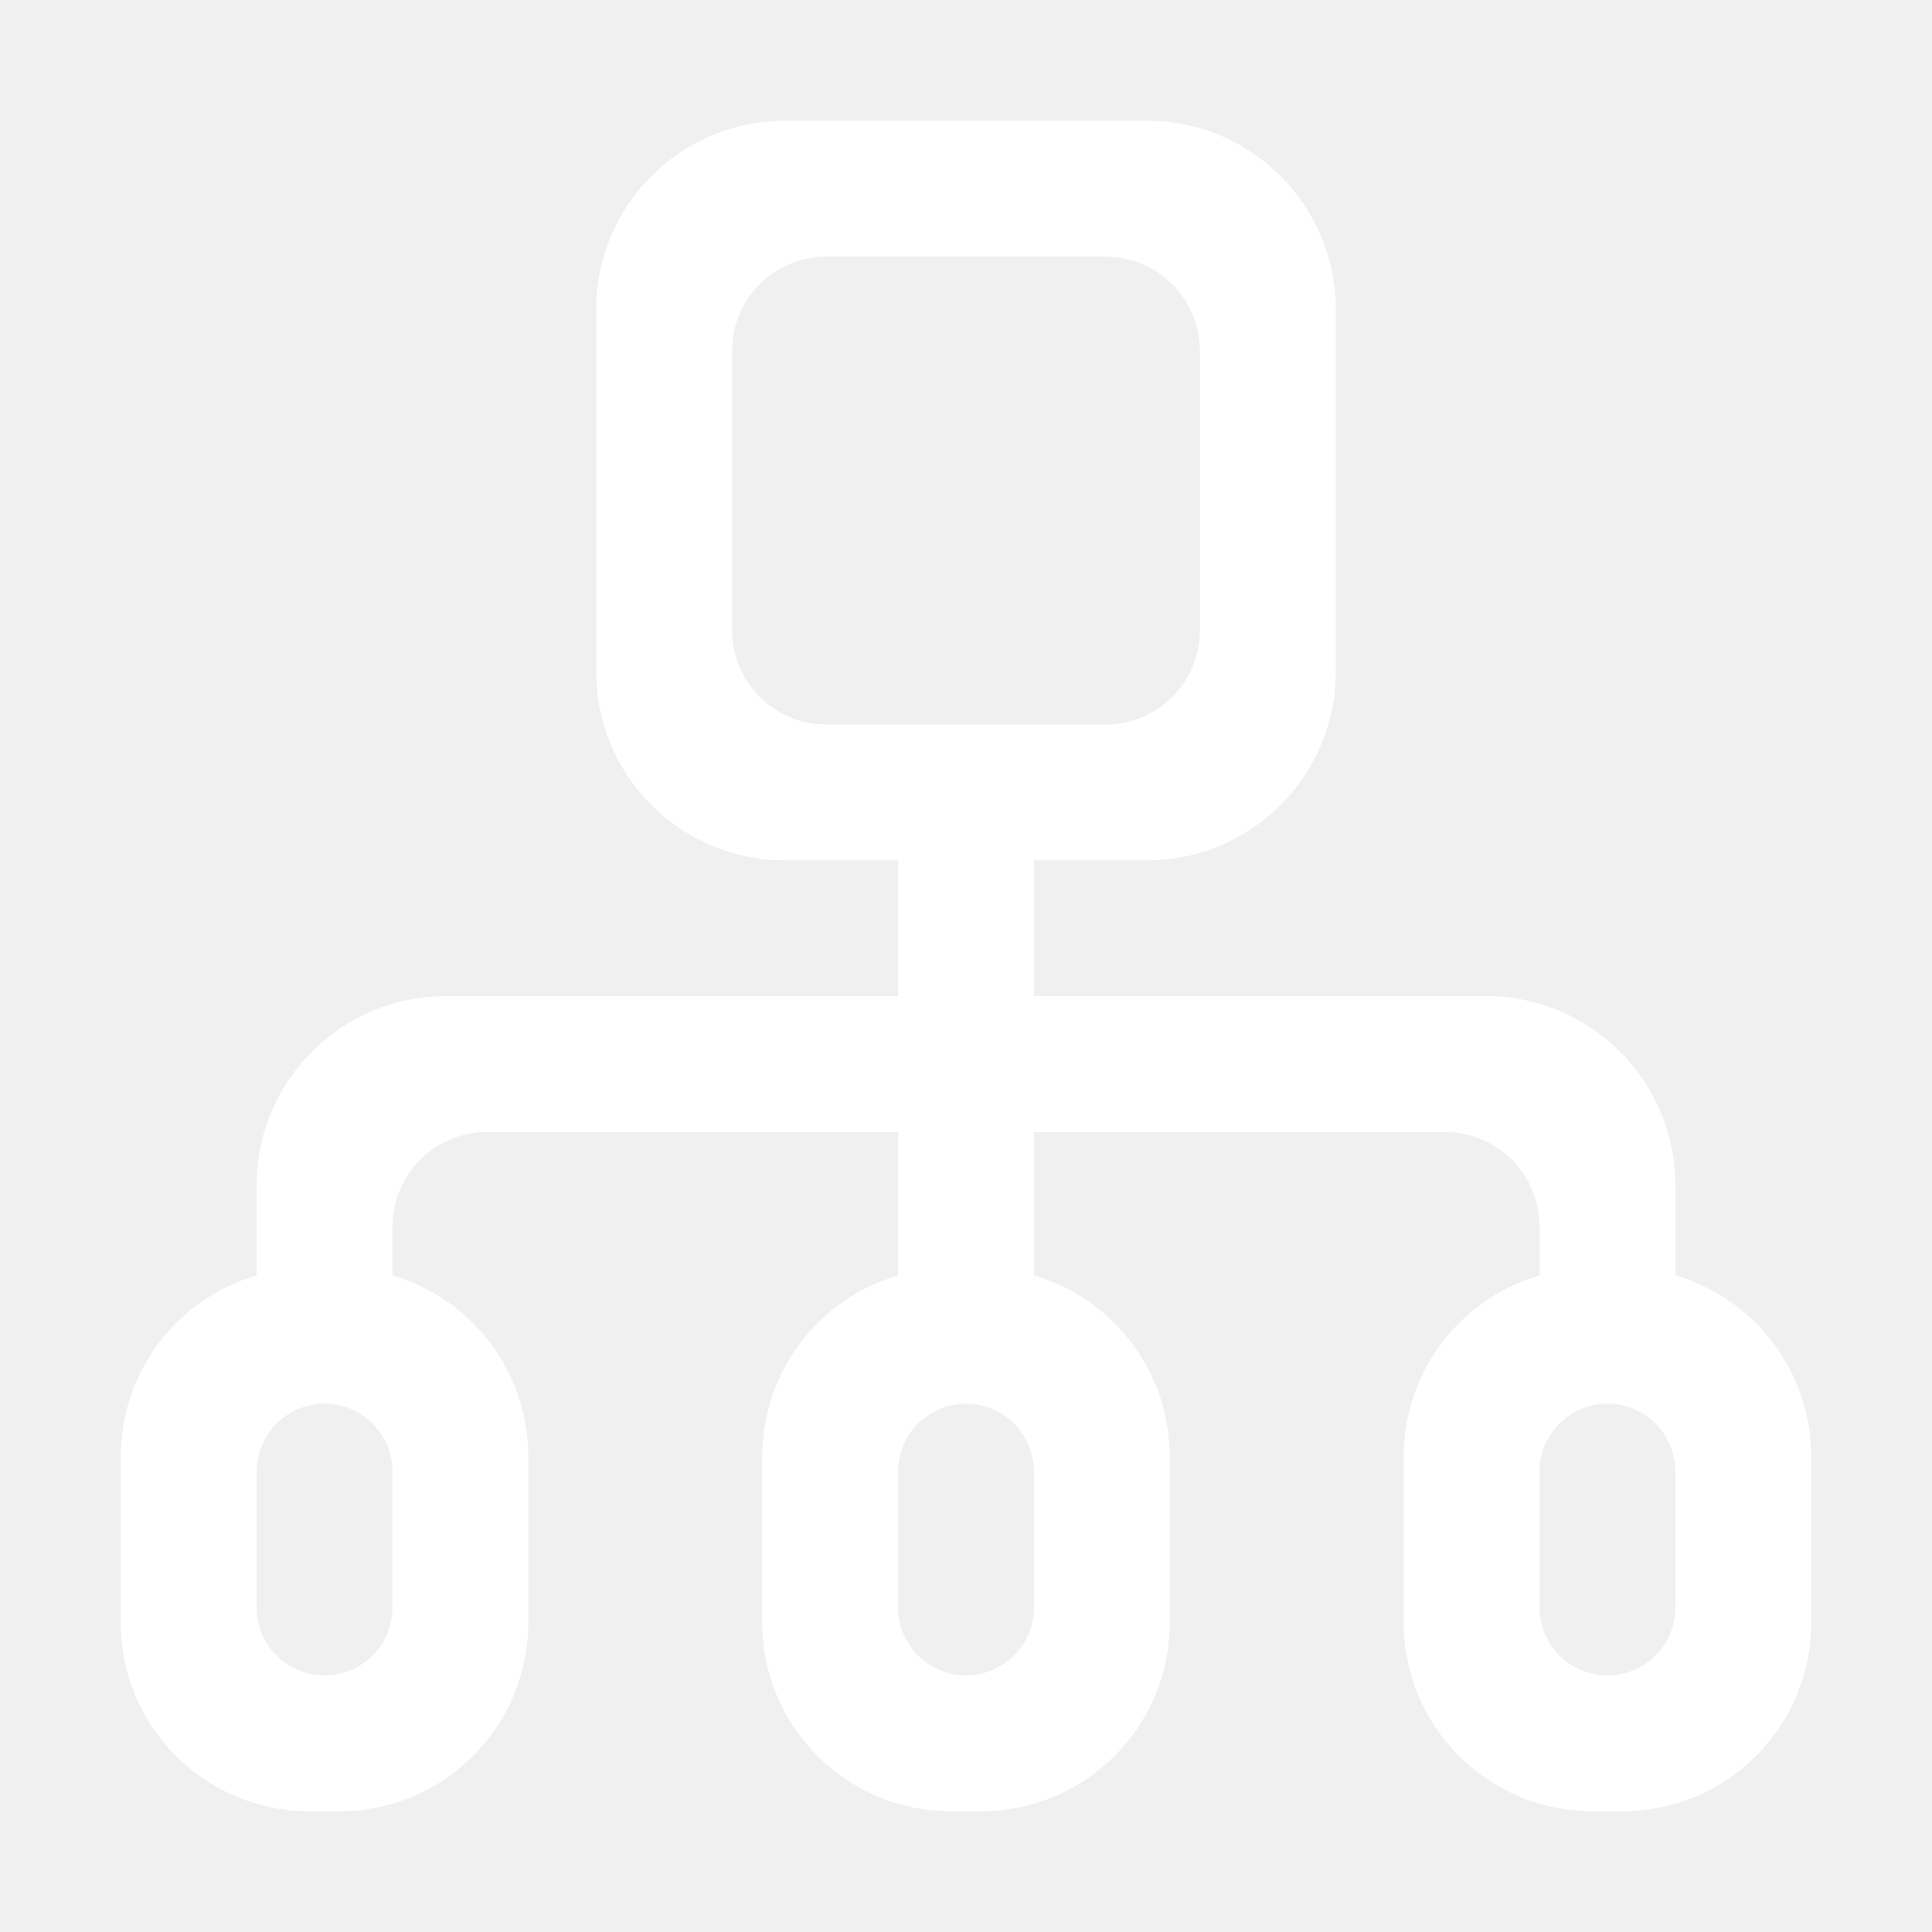
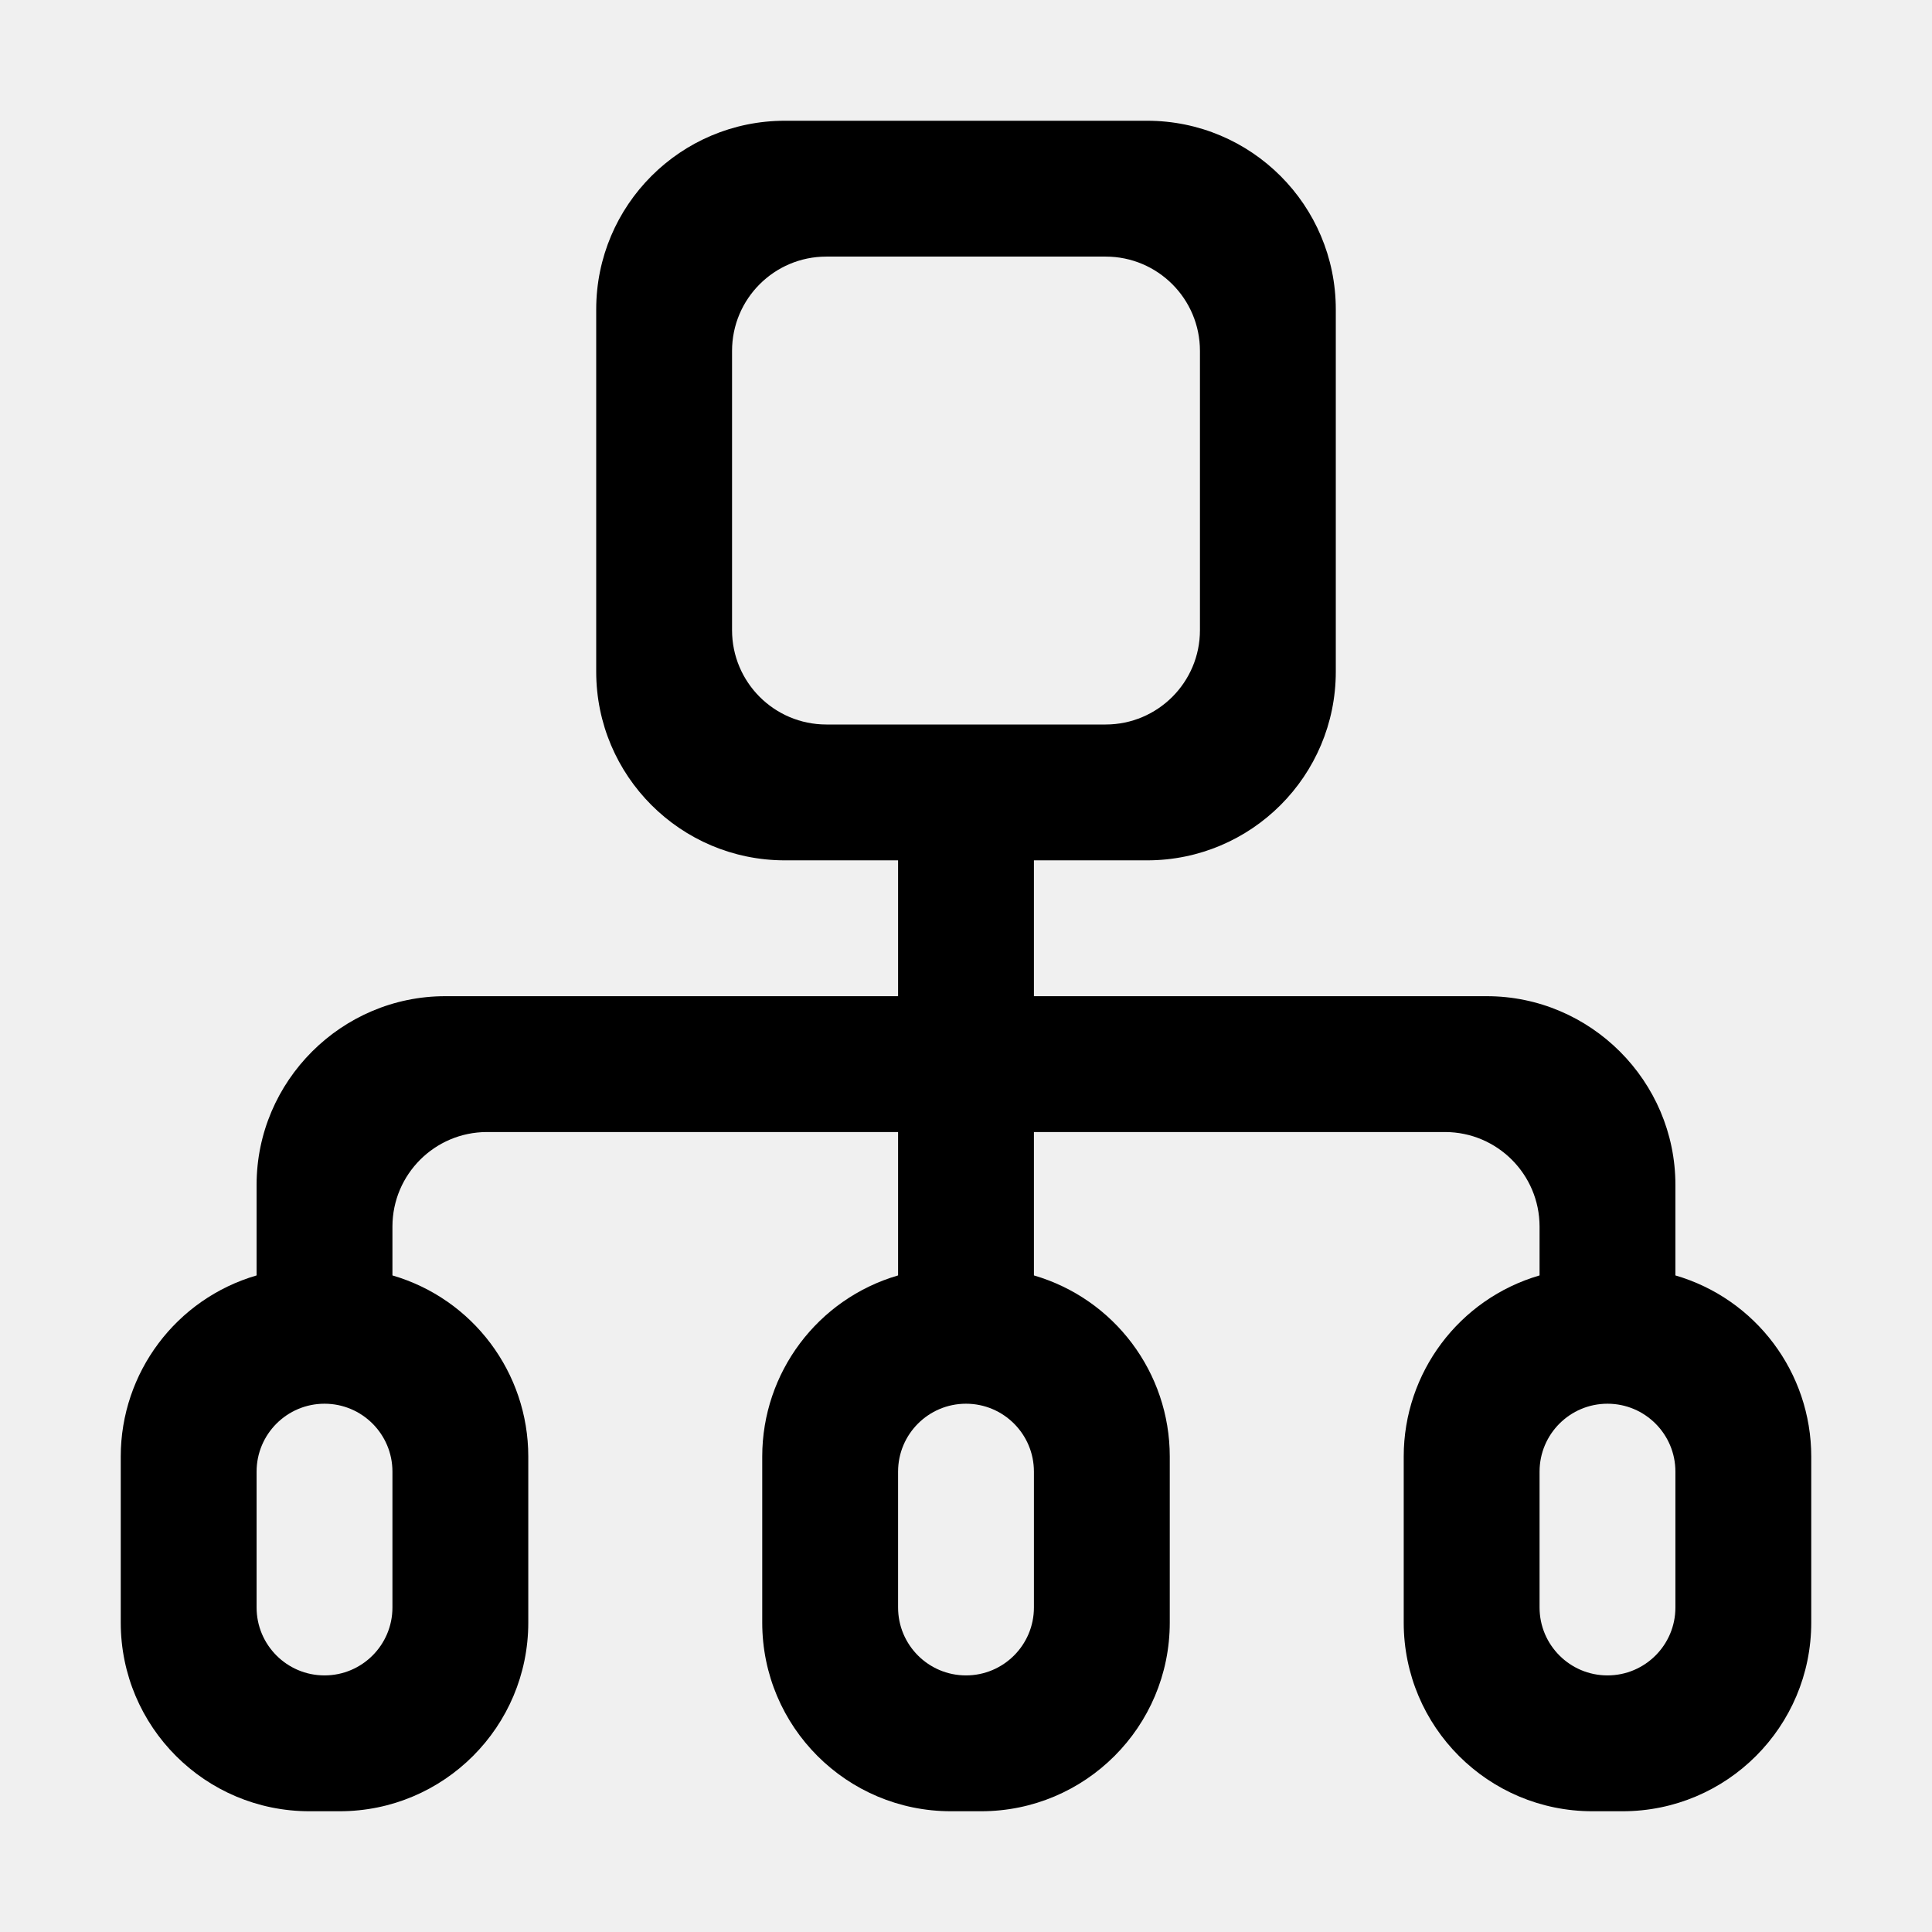
<svg xmlns="http://www.w3.org/2000/svg" t="1586274985950" class="icon" viewBox="0 0 1024 1024" version="1.1" p-id="2117" width="64" height="64">
  <defs>
    <style type="text/css" />
  </defs>
-   <path d="M888 676v-48c0-55-45-100-100-100H548v-72h60a100 100 0 0 0 100-100V164A100 100 0 0 0 608 64H416a100 100 0 0 0-100 100v192a100 100 0 0 0 100 100h60v72H236c-55 0-100 45-100 100v48a100 100 0 0 0-72 96v88a100 100 0 0 0 100 100h16a100 100 0 0 0 100-100v-88a100 100 0 0 0-72-96v-26a50.15 50.15 0 0 1 50-50h218v76a100 100 0 0 0-72 96v88a100 100 0 0 0 100 100h16a100 100 0 0 0 100-100v-88a100 100 0 0 0-72-96v-76h218a50.15 50.15 0 0 1 50 50v26a100 100 0 0 0-72 96v88a100 100 0 0 0 100 100h16a100 100 0 0 0 100-100v-88a100 100 0 0 0-72-96zM388 334V186a50 50 0 0 1 50-50h148a50 50 0 0 1 50 50v148a50 50 0 0 1-50 50H438a50 50 0 0 1-50-50zM208 852a36 36 0 0 1-36 36 36 36 0 0 1-36-36v-72a36 36 0 0 1 36-36 36 36 0 0 1 36 36z m340 0a36 36 0 0 1-36 36 36 36 0 0 1-36-36v-72a36 36 0 0 1 36-36 36 36 0 0 1 36 36z m340 0a36 36 0 0 1-36 36 36 36 0 0 1-36-36v-72a36 36 0 0 1 36-36 36 36 0 0 1 36 36z" p-id="2118" fill="#ffffff" />
+   <path d="M888 676v-48c0-55-45-100-100-100H548v-72h60a100 100 0 0 0 100-100V164A100 100 0 0 0 608 64H416a100 100 0 0 0-100 100v192a100 100 0 0 0 100 100h60v72H236c-55 0-100 45-100 100v48a100 100 0 0 0-72 96v88a100 100 0 0 0 100 100h16a100 100 0 0 0 100-100v-88a100 100 0 0 0-72-96v-26a50.15 50.15 0 0 1 50-50h218v76a100 100 0 0 0-72 96v88a100 100 0 0 0 100 100h16a100 100 0 0 0 100-100v-88a100 100 0 0 0-72-96v-76h218a50.15 50.15 0 0 1 50 50v26a100 100 0 0 0-72 96v88a100 100 0 0 0 100 100h16a100 100 0 0 0 100-100v-88a100 100 0 0 0-72-96zM388 334V186a50 50 0 0 1 50-50h148a50 50 0 0 1 50 50v148a50 50 0 0 1-50 50H438a50 50 0 0 1-50-50zM208 852a36 36 0 0 1-36 36 36 36 0 0 1-36-36v-72a36 36 0 0 1 36-36 36 36 0 0 1 36 36z m340 0a36 36 0 0 1-36 36 36 36 0 0 1-36-36v-72a36 36 0 0 1 36-36 36 36 0 0 1 36 36z m340 0a36 36 0 0 1-36 36 36 36 0 0 1-36-36v-72a36 36 0 0 1 36-36 36 36 0 0 1 36 36z" p-id="2118" fill="#000000" />
</svg>
